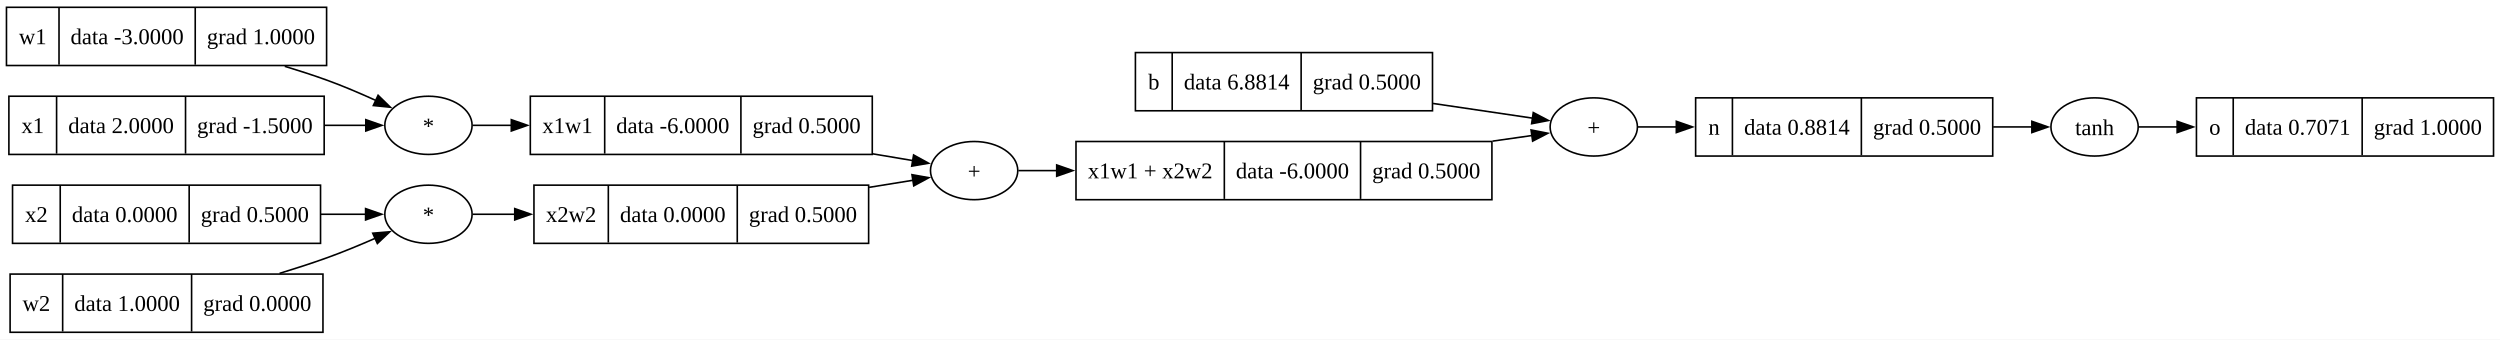
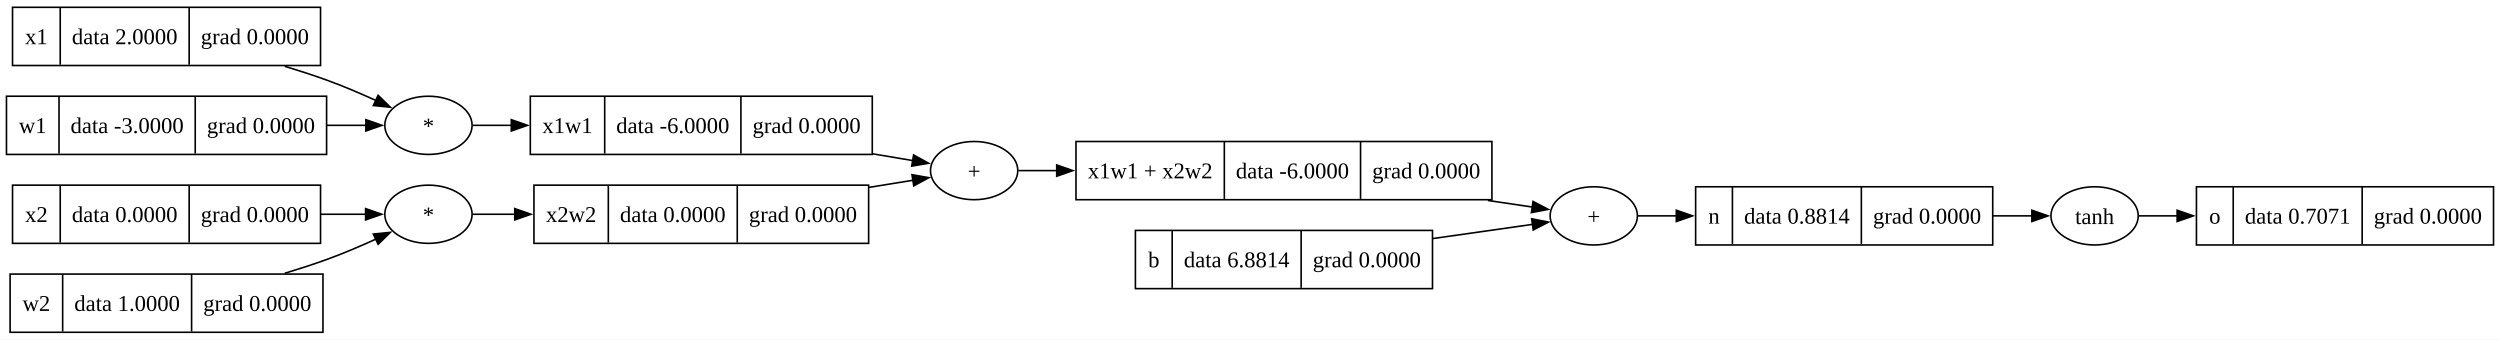
<svg xmlns="http://www.w3.org/2000/svg" width="1546pt" height="210pt" viewBox="0.00 0.00 1546.25 210.00">
  <g id="graph0" class="graph" transform="scale(1 1) rotate(0) translate(4 206)">
    <polygon fill="white" stroke="none" points="-4,4 -4,-206 1542.25,-206 1542.25,4 -4,4" />
    <g id="node1" class="node">
-       <polygon fill="none" stroke="black" points="1044.75,-109.5 1044.75,-145.5 1228.5,-145.5 1228.5,-109.5 1044.75,-109.5" />
-       <text text-anchor="middle" x="1056.12" y="-122.7" font-family="Times New Roman,serif" font-size="14.00">n</text>
-       <polyline fill="none" stroke="black" points="1067.5,-110 1067.5,-145.5" />
-       <text text-anchor="middle" x="1107.38" y="-122.7" font-family="Times New Roman,serif" font-size="14.00">data 0.8814</text>
-       <polyline fill="none" stroke="black" points="1147.25,-110 1147.25,-145.5" />
-       <text text-anchor="middle" x="1187.88" y="-122.7" font-family="Times New Roman,serif" font-size="14.00">grad 0.5000</text>
+       <polygon fill="none" stroke="black" points="3.75,-165.5 3.75,-201.5 194.25,-201.5 194.25,-165.5 3.75,-165.5" />
+       <text text-anchor="middle" x="18.5" y="-178.7" font-family="Times New Roman,serif" font-size="14.00">x1</text>
+       <polyline fill="none" stroke="black" points="33.25,-166 33.25,-201.5" />
+       <text text-anchor="middle" x="73.12" y="-178.7" font-family="Times New Roman,serif" font-size="14.00">data 2.0000</text>
+       <polyline fill="none" stroke="black" points="113,-166 113,-201.5" />
+       <text text-anchor="middle" x="153.62" y="-178.7" font-family="Times New Roman,serif" font-size="14.00">grad 0.0000</text>
    </g>
-     <g id="node12" class="node">
-       <ellipse fill="none" stroke="black" cx="1291.5" cy="-127.5" rx="27" ry="18" />
-       <text text-anchor="middle" x="1291.5" y="-122.45" font-family="Times New Roman,serif" font-size="14.00">tanh</text>
+     <g id="node13" class="node">
+       <ellipse fill="none" stroke="black" cx="261" cy="-128.5" rx="27" ry="18" />
+       <text text-anchor="middle" x="261" y="-123.45" font-family="Times New Roman,serif" font-size="14.00">*</text>
    </g>
-     <g id="edge6" class="edge">
-       <path fill="none" stroke="black" d="M1228.76,-127.5C1237.14,-127.5 1245.27,-127.5 1252.73,-127.5" />
-       <polygon fill="black" stroke="black" points="1252.7,-131 1262.7,-127.5 1252.7,-124 1252.7,-131" />
+     <g id="edge7" class="edge">
+       <path fill="none" stroke="black" d="M172.12,-165.01C180.9,-162.35 189.7,-159.5 198,-156.5 208.09,-152.86 218.82,-148.27 228.47,-143.88" />
+       <polygon fill="black" stroke="black" points="229.86,-147.09 237.45,-139.69 226.9,-140.75 229.86,-147.09" />
    </g>
    <g id="node2" class="node">
-       <ellipse fill="none" stroke="black" cx="981.75" cy="-127.5" rx="27" ry="18" />
-       <text text-anchor="middle" x="981.75" y="-122.45" font-family="Times New Roman,serif" font-size="14.00">+</text>
-     </g>
-     <g id="edge1" class="edge">
-       <path fill="none" stroke="black" d="M1009.03,-127.5C1016.17,-127.5 1024.36,-127.5 1033.07,-127.5" />
-       <polygon fill="black" stroke="black" points="1032.81,-131 1042.81,-127.5 1032.81,-124 1032.81,-131" />
-     </g>
-     <g id="node3" class="node">
-       <polygon fill="none" stroke="black" points="698.25,-137.5 698.25,-173.5 882,-173.5 882,-137.5 698.25,-137.5" />
-       <text text-anchor="middle" x="709.62" y="-150.7" font-family="Times New Roman,serif" font-size="14.00">b</text>
-       <polyline fill="none" stroke="black" points="721,-138 721,-173.5" />
-       <text text-anchor="middle" x="760.88" y="-150.7" font-family="Times New Roman,serif" font-size="14.00">data 6.8814</text>
-       <polyline fill="none" stroke="black" points="800.75,-138 800.75,-173.5" />
-       <text text-anchor="middle" x="841.38" y="-150.7" font-family="Times New Roman,serif" font-size="14.00">grad 0.5000</text>
-     </g>
-     <g id="edge7" class="edge">
-       <path fill="none" stroke="black" d="M882.33,-142.03C904.17,-138.81 926.27,-135.54 943.98,-132.93" />
-       <polygon fill="black" stroke="black" points="944.33,-136.42 953.71,-131.49 943.31,-129.49 944.33,-136.42" />
-     </g>
-     <g id="node4" class="node">
      <polygon fill="none" stroke="black" points="3.75,-55.5 3.75,-91.5 194.25,-91.5 194.25,-55.5 3.75,-55.5" />
      <text text-anchor="middle" x="18.5" y="-68.7" font-family="Times New Roman,serif" font-size="14.00">x2</text>
      <polyline fill="none" stroke="black" points="33.25,-56 33.25,-91.5" />
      <text text-anchor="middle" x="73.12" y="-68.7" font-family="Times New Roman,serif" font-size="14.00">data 0.0000</text>
      <polyline fill="none" stroke="black" points="113,-56 113,-91.5" />
-       <text text-anchor="middle" x="153.62" y="-68.7" font-family="Times New Roman,serif" font-size="14.00">grad 0.5000</text>
+       <text text-anchor="middle" x="153.62" y="-68.7" font-family="Times New Roman,serif" font-size="14.00">grad 0.0000</text>
    </g>
-     <g id="node15" class="node">
+     <g id="node9" class="node">
      <ellipse fill="none" stroke="black" cx="261" cy="-73.5" rx="27" ry="18" />
      <text text-anchor="middle" x="261" y="-68.45" font-family="Times New Roman,serif" font-size="14.00">*</text>
    </g>
    <g id="edge14" class="edge">
      <path fill="none" stroke="black" d="M194.46,-73.5C204.21,-73.5 213.66,-73.5 222.21,-73.5" />
      <polygon fill="black" stroke="black" points="222.12,-77 232.12,-73.5 222.12,-70 222.12,-77" />
    </g>
+     <g id="node3" class="node">
+       <polygon fill="none" stroke="black" points="698.25,-27.5 698.25,-63.5 882,-63.5 882,-27.5 698.25,-27.5" />
+       <text text-anchor="middle" x="709.62" y="-40.7" font-family="Times New Roman,serif" font-size="14.00">b</text>
+       <polyline fill="none" stroke="black" points="721,-28 721,-63.5" />
+       <text text-anchor="middle" x="760.88" y="-40.7" font-family="Times New Roman,serif" font-size="14.00">data 6.8814</text>
+       <polyline fill="none" stroke="black" points="800.75,-28 800.75,-63.5" />
+       <text text-anchor="middle" x="841.38" y="-40.7" font-family="Times New Roman,serif" font-size="14.00">grad 0.0000</text>
+     </g>
+     <g id="node15" class="node">
+       <ellipse fill="none" stroke="black" cx="981.75" cy="-72.5" rx="27" ry="18" />
+       <text text-anchor="middle" x="981.75" y="-67.45" font-family="Times New Roman,serif" font-size="14.00">+</text>
+     </g>
+     <g id="edge6" class="edge">
+       <path fill="none" stroke="black" d="M882.33,-58.49C904.17,-61.6 926.27,-64.74 943.98,-67.26" />
+       <polygon fill="black" stroke="black" points="943.32,-70.71 953.71,-68.65 944.3,-63.78 943.32,-70.71" />
+     </g>
+     <g id="node4" class="node">
+       <polygon fill="none" stroke="black" points="1354.5,-54.5 1354.5,-90.5 1538.25,-90.5 1538.25,-54.5 1354.5,-54.5" />
+       <text text-anchor="middle" x="1365.88" y="-67.7" font-family="Times New Roman,serif" font-size="14.00">o</text>
+       <polyline fill="none" stroke="black" points="1377.25,-55 1377.25,-90.5" />
+       <text text-anchor="middle" x="1417.12" y="-67.7" font-family="Times New Roman,serif" font-size="14.00">data 0.7071</text>
+       <polyline fill="none" stroke="black" points="1457,-55 1457,-90.5" />
+       <text text-anchor="middle" x="1497.62" y="-67.7" font-family="Times New Roman,serif" font-size="14.00">grad 0.0000</text>
+     </g>
    <g id="node5" class="node">
-       <polygon fill="none" stroke="black" points="324,-110.5 324,-146.5 535.5,-146.5 535.5,-110.5 324,-110.5" />
-       <text text-anchor="middle" x="347" y="-123.7" font-family="Times New Roman,serif" font-size="14.00">x1w1</text>
-       <polyline fill="none" stroke="black" points="370,-111 370,-146.5" />
-       <text text-anchor="middle" x="412.12" y="-123.7" font-family="Times New Roman,serif" font-size="14.00">data -6.0000</text>
-       <polyline fill="none" stroke="black" points="454.25,-111 454.25,-146.5" />
-       <text text-anchor="middle" x="494.88" y="-123.7" font-family="Times New Roman,serif" font-size="14.00">grad 0.5000</text>
+       <ellipse fill="none" stroke="black" cx="1291.5" cy="-72.5" rx="27" ry="18" />
+       <text text-anchor="middle" x="1291.5" y="-67.45" font-family="Times New Roman,serif" font-size="14.00">tanh</text>
    </g>
-     <g id="node10" class="node">
-       <ellipse fill="none" stroke="black" cx="598.5" cy="-100.5" rx="27" ry="18" />
-       <text text-anchor="middle" x="598.5" y="-95.45" font-family="Times New Roman,serif" font-size="14.00">+</text>
+     <g id="edge1" class="edge">
+       <path fill="none" stroke="black" d="M1318.78,-72.5C1325.92,-72.5 1334.11,-72.5 1342.82,-72.5" />
+       <polygon fill="black" stroke="black" points="1342.56,-76 1352.56,-72.5 1342.56,-69 1342.56,-76" />
+     </g>
+     <g id="node6" class="node">
+       <polygon fill="none" stroke="black" points="0,-110.5 0,-146.5 198,-146.5 198,-110.5 0,-110.5" />
+       <text text-anchor="middle" x="16.25" y="-123.7" font-family="Times New Roman,serif" font-size="14.00">w1</text>
+       <polyline fill="none" stroke="black" points="32.5,-111 32.5,-146.5" />
+       <text text-anchor="middle" x="74.62" y="-123.7" font-family="Times New Roman,serif" font-size="14.00">data -3.0000</text>
+       <polyline fill="none" stroke="black" points="116.75,-111 116.75,-146.5" />
+       <text text-anchor="middle" x="157.38" y="-123.7" font-family="Times New Roman,serif" font-size="14.00">grad 0.0000</text>
    </g>
    <g id="edge9" class="edge">
-       <path fill="none" stroke="black" d="M535.88,-110.85C544.59,-109.38 552.96,-107.98 560.56,-106.7" />
-       <polygon fill="black" stroke="black" points="561.06,-110.17 570.34,-105.06 559.9,-103.26 561.06,-110.17" />
-     </g>
-     <g id="node6" class="node">
-       <ellipse fill="none" stroke="black" cx="261" cy="-128.5" rx="27" ry="18" />
-       <text text-anchor="middle" x="261" y="-123.45" font-family="Times New Roman,serif" font-size="14.00">*</text>
-     </g>
-     <g id="edge2" class="edge">
-       <path fill="none" stroke="black" d="M288.42,-128.5C295.52,-128.5 303.68,-128.5 312.42,-128.5" />
-       <polygon fill="black" stroke="black" points="312.24,-132 322.24,-128.5 312.24,-125 312.24,-132" />
+       <path fill="none" stroke="black" d="M198.14,-128.5C206.61,-128.5 214.8,-128.5 222.29,-128.5" />
+       <polygon fill="black" stroke="black" points="222.29,-132 232.29,-128.5 222.29,-125 222.29,-132" />
    </g>
    <g id="node7" class="node">
-       <polygon fill="none" stroke="black" points="0,-165.5 0,-201.5 198,-201.5 198,-165.5 0,-165.5" />
-       <text text-anchor="middle" x="16.25" y="-178.7" font-family="Times New Roman,serif" font-size="14.00">w1</text>
-       <polyline fill="none" stroke="black" points="32.5,-166 32.5,-201.5" />
-       <text text-anchor="middle" x="74.62" y="-178.7" font-family="Times New Roman,serif" font-size="14.00">data -3.0000</text>
-       <polyline fill="none" stroke="black" points="116.75,-166 116.75,-201.5" />
-       <text text-anchor="middle" x="157.38" y="-178.7" font-family="Times New Roman,serif" font-size="14.00">grad 1.0000</text>
-     </g>
-     <g id="edge11" class="edge">
-       <path fill="none" stroke="black" d="M172.12,-165.01C180.9,-162.35 189.7,-159.5 198,-156.5 208.09,-152.86 218.82,-148.27 228.47,-143.88" />
-       <polygon fill="black" stroke="black" points="229.86,-147.09 237.45,-139.69 226.9,-140.75 229.86,-147.09" />
-     </g>
-     <g id="node8" class="node">
      <polygon fill="none" stroke="black" points="2.25,-0.5 2.25,-36.5 195.75,-36.5 195.75,-0.5 2.25,-0.5" />
      <text text-anchor="middle" x="18.5" y="-13.7" font-family="Times New Roman,serif" font-size="14.00">w2</text>
      <polyline fill="none" stroke="black" points="34.75,-1 34.75,-36.5" />
      <text text-anchor="middle" x="74.62" y="-13.7" font-family="Times New Roman,serif" font-size="14.00">data 1.0000</text>
      <polyline fill="none" stroke="black" points="114.5,-1 114.5,-36.5" />
      <text text-anchor="middle" x="155.12" y="-13.7" font-family="Times New Roman,serif" font-size="14.00">grad 0.0000</text>
    </g>
    <g id="edge13" class="edge">
-       <path fill="none" stroke="black" d="M168.91,-36.94C178.74,-39.93 188.67,-43.15 198,-46.5 207.96,-50.07 218.58,-54.47 228.18,-58.68" />
-       <polygon fill="black" stroke="black" points="226.54,-61.78 237.1,-62.67 229.4,-55.39 226.54,-61.78" />
+       <path fill="none" stroke="black" d="M172.12,-36.99C180.9,-39.65 189.7,-42.5 198,-45.5 208.09,-49.14 218.82,-53.73 228.47,-58.12" />
+       <polygon fill="black" stroke="black" points="226.9,-61.25 237.45,-62.31 229.86,-54.91 226.9,-61.25" />
    </g>
-     <g id="node9" class="node">
+     <g id="node8" class="node">
+       <polygon fill="none" stroke="black" points="326.25,-55.5 326.25,-91.5 533.25,-91.5 533.25,-55.5 326.25,-55.5" />
+       <text text-anchor="middle" x="349.25" y="-68.7" font-family="Times New Roman,serif" font-size="14.00">x2w2</text>
+       <polyline fill="none" stroke="black" points="372.25,-56 372.25,-91.5" />
+       <text text-anchor="middle" x="412.12" y="-68.7" font-family="Times New Roman,serif" font-size="14.00">data 0.0000</text>
+       <polyline fill="none" stroke="black" points="452,-56 452,-91.5" />
+       <text text-anchor="middle" x="492.62" y="-68.7" font-family="Times New Roman,serif" font-size="14.00">grad 0.0000</text>
+     </g>
+     <g id="node11" class="node">
+       <ellipse fill="none" stroke="black" cx="598.5" cy="-100.5" rx="27" ry="18" />
+       <text text-anchor="middle" x="598.5" y="-95.45" font-family="Times New Roman,serif" font-size="14.00">+</text>
+     </g>
+     <g id="edge11" class="edge">
+       <path fill="none" stroke="black" d="M533.51,-90.14C543.16,-91.7 552.45,-93.21 560.82,-94.56" />
+       <polygon fill="black" stroke="black" points="560.05,-97.98 570.48,-96.12 561.16,-91.07 560.05,-97.98" />
+     </g>
+     <g id="edge2" class="edge">
+       <path fill="none" stroke="black" d="M288.42,-73.5C296.08,-73.5 304.96,-73.5 314.47,-73.5" />
+       <polygon fill="black" stroke="black" points="314.37,-77 324.37,-73.5 314.37,-70 314.37,-77" />
+     </g>
+     <g id="node10" class="node">
      <polygon fill="none" stroke="black" points="661.5,-82.5 661.5,-118.5 918.75,-118.5 918.75,-82.5 661.5,-82.5" />
      <text text-anchor="middle" x="707.38" y="-95.7" font-family="Times New Roman,serif" font-size="14.00">x1w1 + x2w2</text>
      <polyline fill="none" stroke="black" points="753.25,-83 753.25,-118.5" />
      <text text-anchor="middle" x="795.38" y="-95.7" font-family="Times New Roman,serif" font-size="14.00">data -6.0000</text>
      <polyline fill="none" stroke="black" points="837.5,-83 837.5,-118.5" />
-       <text text-anchor="middle" x="878.12" y="-95.7" font-family="Times New Roman,serif" font-size="14.00">grad 0.5000</text>
+       <text text-anchor="middle" x="878.12" y="-95.7" font-family="Times New Roman,serif" font-size="14.00">grad 0.0000</text>
    </g>
    <g id="edge12" class="edge">
-       <path fill="none" stroke="black" d="M919.18,-118.73C927.81,-119.96 936.02,-121.13 943.46,-122.19" />
-       <polygon fill="black" stroke="black" points="942.96,-125.65 953.35,-123.6 943.94,-118.72 942.96,-125.65" />
+       <path fill="none" stroke="black" d="M916.29,-82.02C926.15,-80.56 935.53,-79.18 943.92,-77.94" />
+       <polygon fill="black" stroke="black" points="944.19,-81.44 953.58,-76.51 943.17,-74.51 944.19,-81.44" />
    </g>
    <g id="edge3" class="edge">
      <path fill="none" stroke="black" d="M625.87,-100.5C632.88,-100.5 640.96,-100.5 649.7,-100.5" />
      <polygon fill="black" stroke="black" points="649.57,-104 659.57,-100.5 649.57,-97 649.57,-104" />
    </g>
-     <g id="node11" class="node">
-       <polygon fill="none" stroke="black" points="1354.5,-109.5 1354.5,-145.5 1538.25,-145.5 1538.25,-109.5 1354.5,-109.5" />
-       <text text-anchor="middle" x="1365.88" y="-122.7" font-family="Times New Roman,serif" font-size="14.00">o</text>
-       <polyline fill="none" stroke="black" points="1377.25,-110 1377.25,-145.5" />
-       <text text-anchor="middle" x="1417.12" y="-122.7" font-family="Times New Roman,serif" font-size="14.00">data 0.7071</text>
-       <polyline fill="none" stroke="black" points="1457,-110 1457,-145.5" />
-       <text text-anchor="middle" x="1497.62" y="-122.7" font-family="Times New Roman,serif" font-size="14.00">grad 1.0000</text>
+     <g id="node12" class="node">
+       <polygon fill="none" stroke="black" points="324,-110.5 324,-146.5 535.5,-146.5 535.5,-110.5 324,-110.5" />
+       <text text-anchor="middle" x="347" y="-123.7" font-family="Times New Roman,serif" font-size="14.00">x1w1</text>
+       <polyline fill="none" stroke="black" points="370,-111 370,-146.5" />
+       <text text-anchor="middle" x="412.12" y="-123.7" font-family="Times New Roman,serif" font-size="14.00">data -6.0000</text>
+       <polyline fill="none" stroke="black" points="454.25,-111 454.25,-146.5" />
+       <text text-anchor="middle" x="494.88" y="-123.7" font-family="Times New Roman,serif" font-size="14.00">grad 0.0000</text>
+     </g>
+     <g id="edge8" class="edge">
+       <path fill="none" stroke="black" d="M535.88,-110.85C544.59,-109.38 552.96,-107.98 560.56,-106.7" />
+       <polygon fill="black" stroke="black" points="561.06,-110.17 570.34,-105.06 559.9,-103.26 561.06,-110.17" />
    </g>
    <g id="edge4" class="edge">
-       <path fill="none" stroke="black" d="M1318.78,-127.5C1325.92,-127.5 1334.11,-127.5 1342.82,-127.5" />
-       <polygon fill="black" stroke="black" points="1342.56,-131 1352.56,-127.5 1342.56,-124 1342.56,-131" />
+       <path fill="none" stroke="black" d="M288.42,-128.5C295.52,-128.5 303.68,-128.5 312.42,-128.5" />
+       <polygon fill="black" stroke="black" points="312.24,-132 322.24,-128.5 312.24,-125 312.24,-132" />
    </g>
-     <g id="node13" class="node">
-       <polygon fill="none" stroke="black" points="1.5,-110.5 1.5,-146.5 196.5,-146.5 196.5,-110.5 1.5,-110.5" />
-       <text text-anchor="middle" x="16.25" y="-123.7" font-family="Times New Roman,serif" font-size="14.00">x1</text>
-       <polyline fill="none" stroke="black" points="31,-111 31,-146.5" />
-       <text text-anchor="middle" x="70.88" y="-123.7" font-family="Times New Roman,serif" font-size="14.00">data 2.0000</text>
-       <polyline fill="none" stroke="black" points="110.75,-111 110.75,-146.5" />
-       <text text-anchor="middle" x="153.62" y="-123.7" font-family="Times New Roman,serif" font-size="14.00">grad -1.5000</text>
+     <g id="node14" class="node">
+       <polygon fill="none" stroke="black" points="1044.75,-54.5 1044.75,-90.5 1228.5,-90.5 1228.5,-54.5 1044.75,-54.5" />
+       <text text-anchor="middle" x="1056.12" y="-67.7" font-family="Times New Roman,serif" font-size="14.00">n</text>
+       <polyline fill="none" stroke="black" points="1067.5,-55 1067.5,-90.5" />
+       <text text-anchor="middle" x="1107.38" y="-67.7" font-family="Times New Roman,serif" font-size="14.00">data 0.8814</text>
+       <polyline fill="none" stroke="black" points="1147.25,-55 1147.25,-90.5" />
+       <text text-anchor="middle" x="1187.88" y="-67.7" font-family="Times New Roman,serif" font-size="14.00">grad 0.0000</text>
    </g>
    <g id="edge10" class="edge">
-       <path fill="none" stroke="black" d="M196.76,-128.5C205.77,-128.5 214.47,-128.5 222.4,-128.5" />
-       <polygon fill="black" stroke="black" points="222.25,-132 232.25,-128.5 222.25,-125 222.25,-132" />
-     </g>
-     <g id="node14" class="node">
-       <polygon fill="none" stroke="black" points="326.25,-55.5 326.25,-91.5 533.25,-91.5 533.25,-55.5 326.25,-55.5" />
-       <text text-anchor="middle" x="349.25" y="-68.7" font-family="Times New Roman,serif" font-size="14.00">x2w2</text>
-       <polyline fill="none" stroke="black" points="372.25,-56 372.25,-91.5" />
-       <text text-anchor="middle" x="412.12" y="-68.7" font-family="Times New Roman,serif" font-size="14.00">data 0.0000</text>
-       <polyline fill="none" stroke="black" points="452,-56 452,-91.5" />
-       <text text-anchor="middle" x="492.62" y="-68.7" font-family="Times New Roman,serif" font-size="14.00">grad 0.5000</text>
-     </g>
-     <g id="edge8" class="edge">
-       <path fill="none" stroke="black" d="M533.51,-90.14C543.16,-91.7 552.45,-93.21 560.82,-94.56" />
-       <polygon fill="black" stroke="black" points="560.05,-97.98 570.48,-96.12 561.16,-91.07 560.05,-97.98" />
+       <path fill="none" stroke="black" d="M1228.76,-72.5C1237.14,-72.5 1245.27,-72.5 1252.73,-72.5" />
+       <polygon fill="black" stroke="black" points="1252.7,-76 1262.7,-72.5 1252.7,-69 1252.7,-76" />
    </g>
    <g id="edge5" class="edge">
-       <path fill="none" stroke="black" d="M288.42,-73.5C296.08,-73.5 304.96,-73.5 314.47,-73.5" />
-       <polygon fill="black" stroke="black" points="314.37,-77 324.37,-73.5 314.37,-70 314.37,-77" />
+       <path fill="none" stroke="black" d="M1009.03,-72.5C1016.17,-72.5 1024.36,-72.5 1033.07,-72.5" />
+       <polygon fill="black" stroke="black" points="1032.81,-76 1042.81,-72.5 1032.81,-69 1032.81,-76" />
    </g>
  </g>
</svg>
